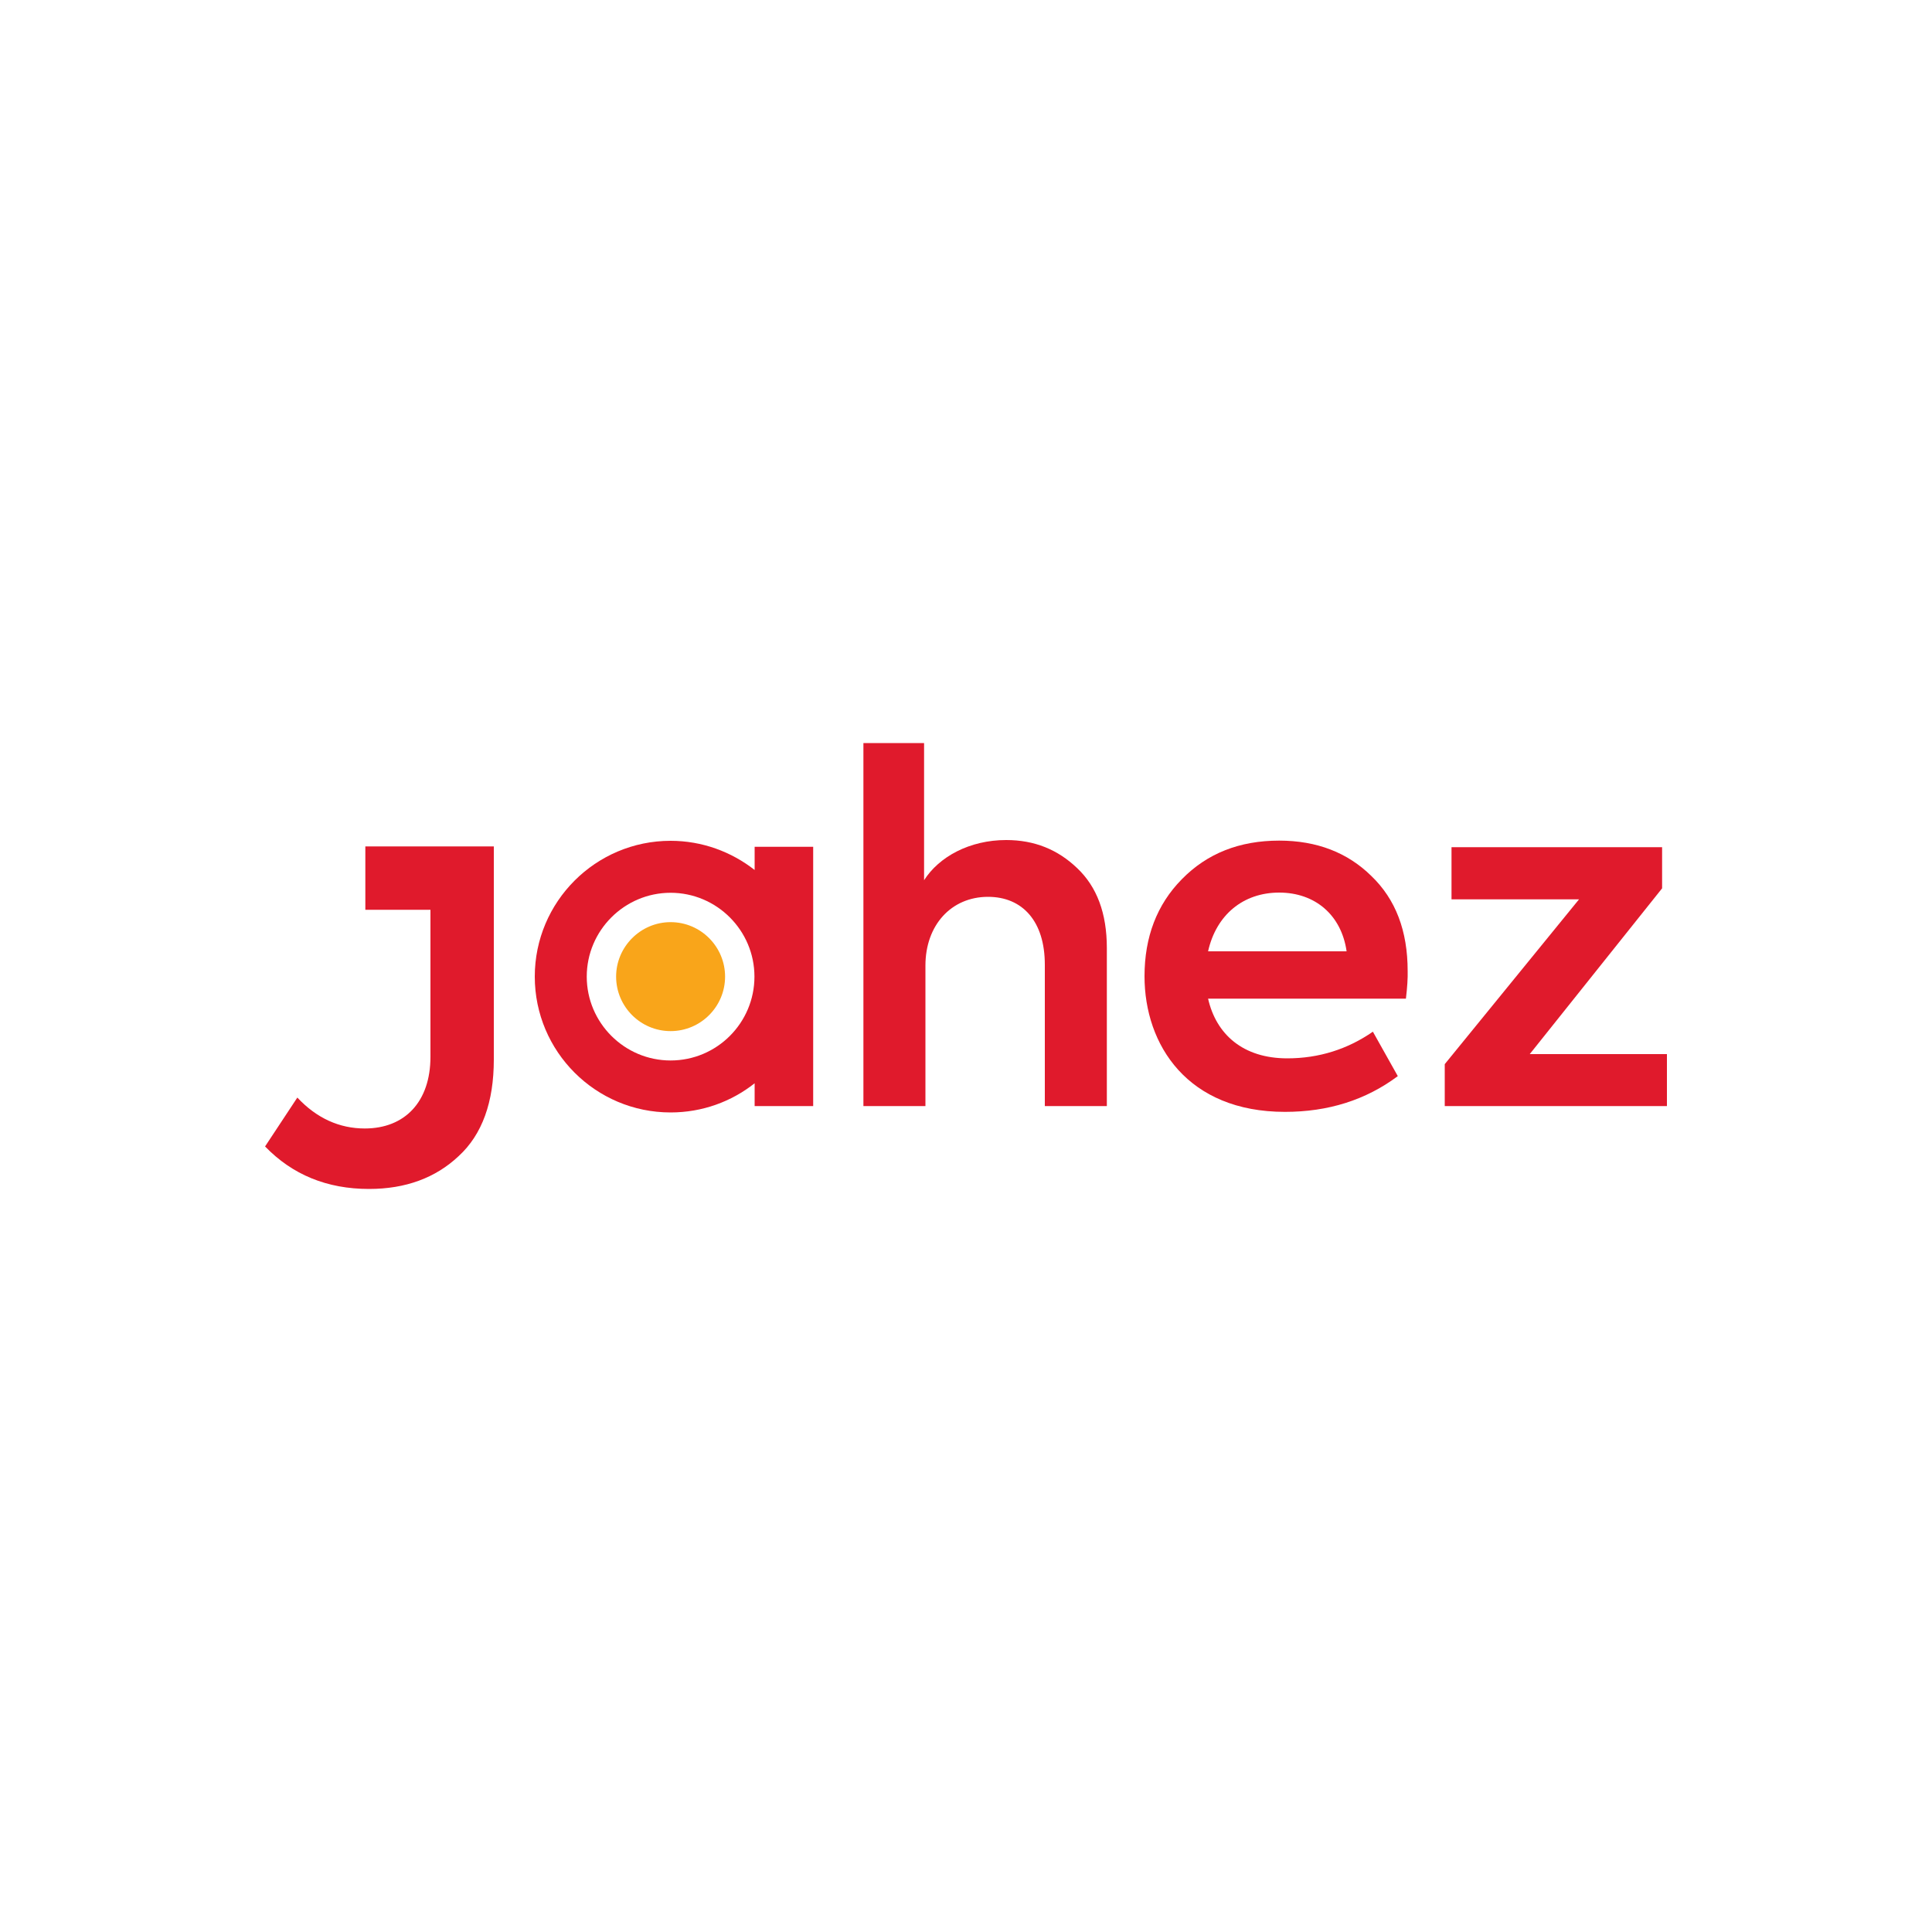
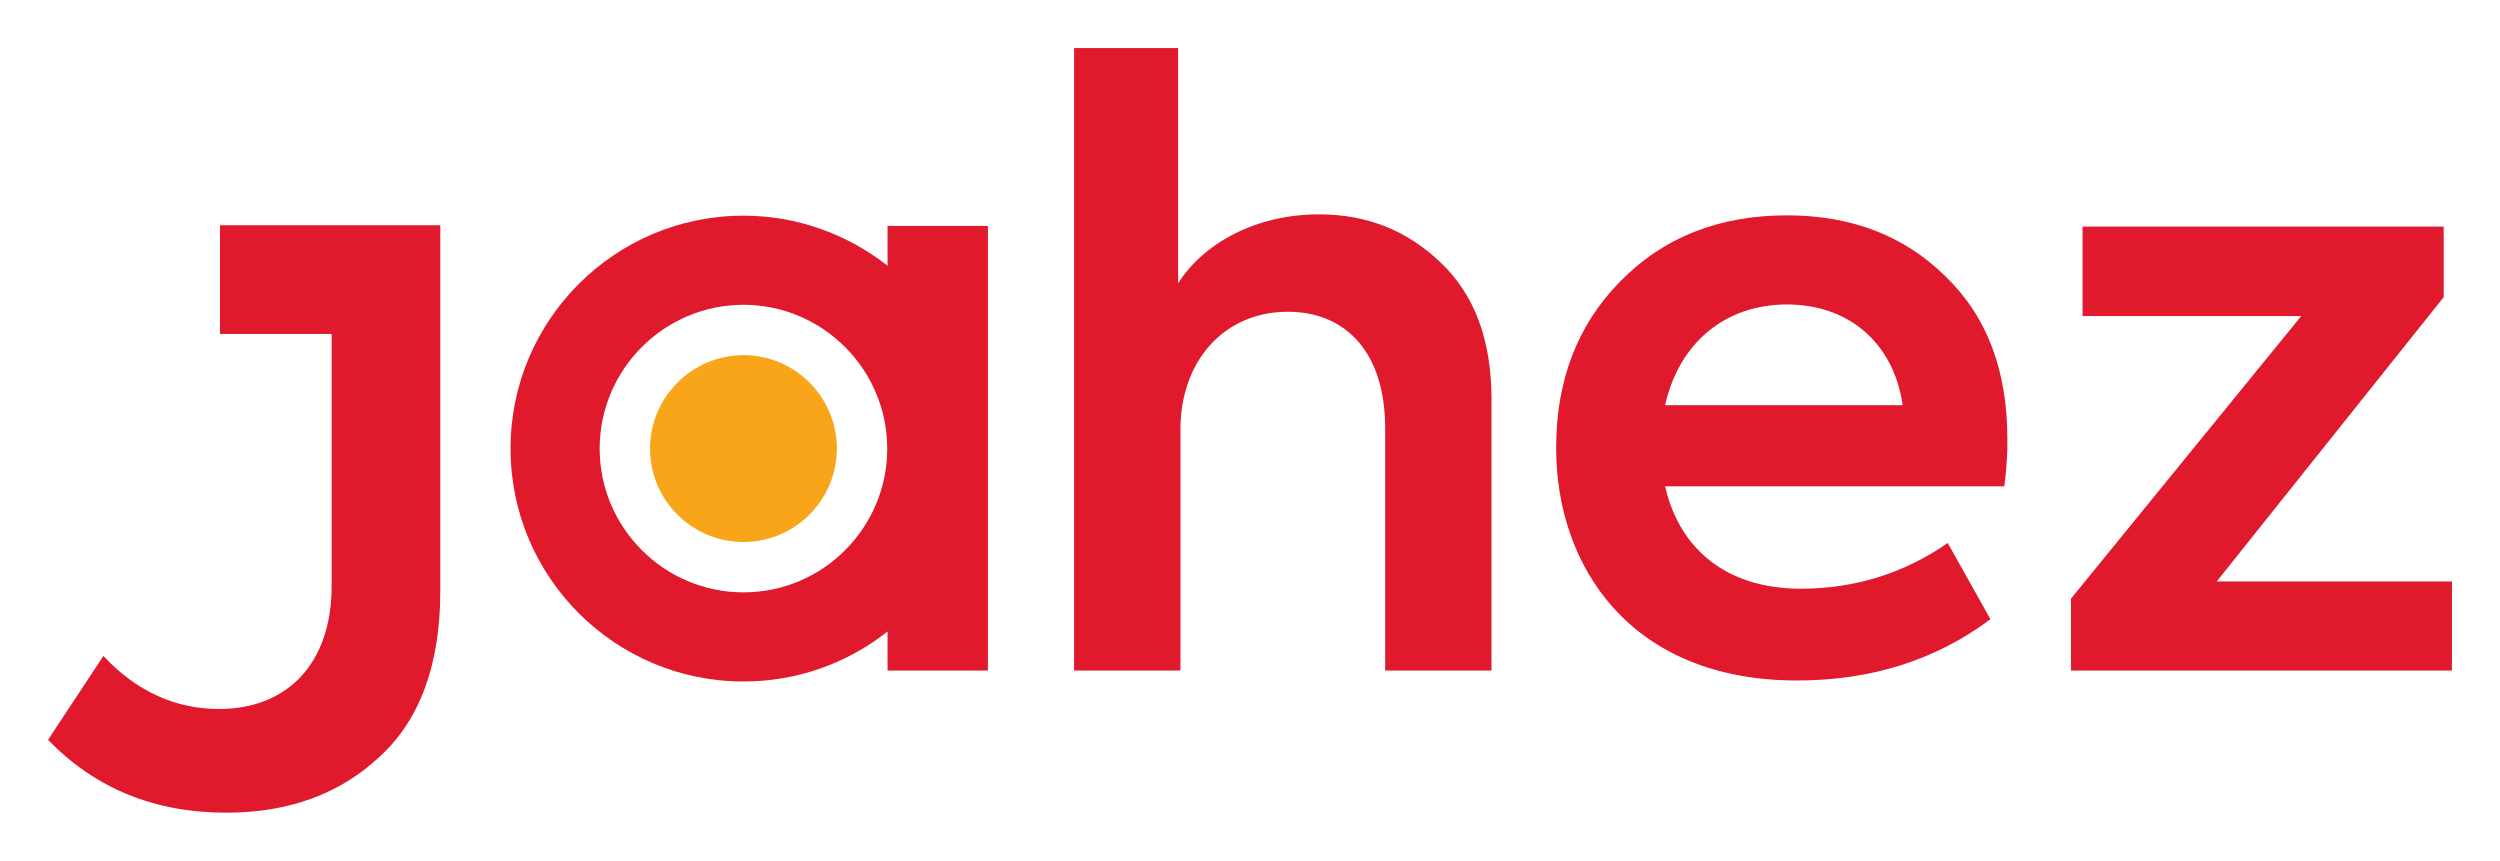
- <svg xmlns="http://www.w3.org/2000/svg" version="1.1" id="Layer_1" x="0px" y="0px" viewBox="0 0 1000 1000" style="enable-background:new 0 0 1000 1000;" xml:space="preserve">
+ <svg xmlns="http://www.w3.org/2000/svg" version="1.1" id="Layer_1" x="0px" y="0px" viewBox="122.7 370.1 754.6 259.8" style="enable-background:new 0 0 1000 1000;" xml:space="preserve">
  <style type="text/css">
	.st0{fill:#F9A51A;}
	.st1{fill:#E01A2C;}
</style>
  <g>
    <path class="st0" d="M347.1,533.7c-15.6,0-28.2-12.7-28.2-28.2s12.7-28.2,28.2-28.2c15.6,0,28.2,12.7,28.2,28.2   S362.7,533.7,347.1,533.7" />
    <path class="st1" d="M446.9,572.5V384.6h31.4v71c7.7-12.1,23.5-20.8,42.5-20.8c14.6,0,26.7,4.9,36.8,14.6   c10.1,9.6,15.3,23.2,15.3,41.3v81.8h-32.1v-73.2c0-22.5-11.6-35.1-29.4-35.1c-19,0-32.4,14.6-32.4,35.6v72.7H446.9z" />
    <path class="st1" d="M727.7,516.9H625.3c4.2,18.5,18.1,30.9,41,30.9c16.3,0,31.2-4.7,44.3-13.8l12.9,23   c-16.6,12.4-36.1,18.5-58.4,18.5c-50.4,0-72.7-34.6-72.7-70.2c0-20.3,6.4-37.1,19.3-50.2c13.1-13.4,29.9-20,50.4-20   c19.5,0,35.4,6.2,47.7,18.3c12.6,12.1,18.8,28.4,18.8,49.2C728.7,506.3,728.4,511,727.7,516.9 M625.3,492.4H697   c-2.7-18.8-16.3-30.4-34.9-30.4C643.4,462,629.5,473.6,625.3,492.4" />
  </g>
  <polygon class="st1" points="791.8,545.6 862.8,545.6 862.8,572.5 747.8,572.5 747.8,550.8 817.3,465.5 751.3,465.5 751.3,438.5   860.3,438.5 860.3,459.8 " />
  <g>
    <path class="st1" d="M255.6,438.1h-66.5v32.8h33.7V547c0,23.2-13.2,37.1-34,37.1c-13.1,0-24.9-5.3-34.9-16l-16.7,25.3   c14.1,14.6,32,22,53.8,22c18.9,0,34.4-5.7,46.4-17c12.2-11.2,18.2-28,18.2-50v-77.6V438.1z" />
    <path class="st1" d="M347.1,548.9c-23.9,0-43.4-19.5-43.4-43.4c0-23.9,19.5-43.4,43.4-43.4c23.9,0,43.4,19.5,43.4,43.4   C390.5,529.4,371.1,548.9,347.1,548.9 M390.6,438.3v12c-12-9.4-27.1-15.1-43.5-15.1c-38.8,0-70.3,31.5-70.3,70.3   s31.5,70.3,70.3,70.3c16.4,0,31.5-5.6,43.5-15.1v11.8h30.3V438.3H390.6z" />
  </g>
</svg>
